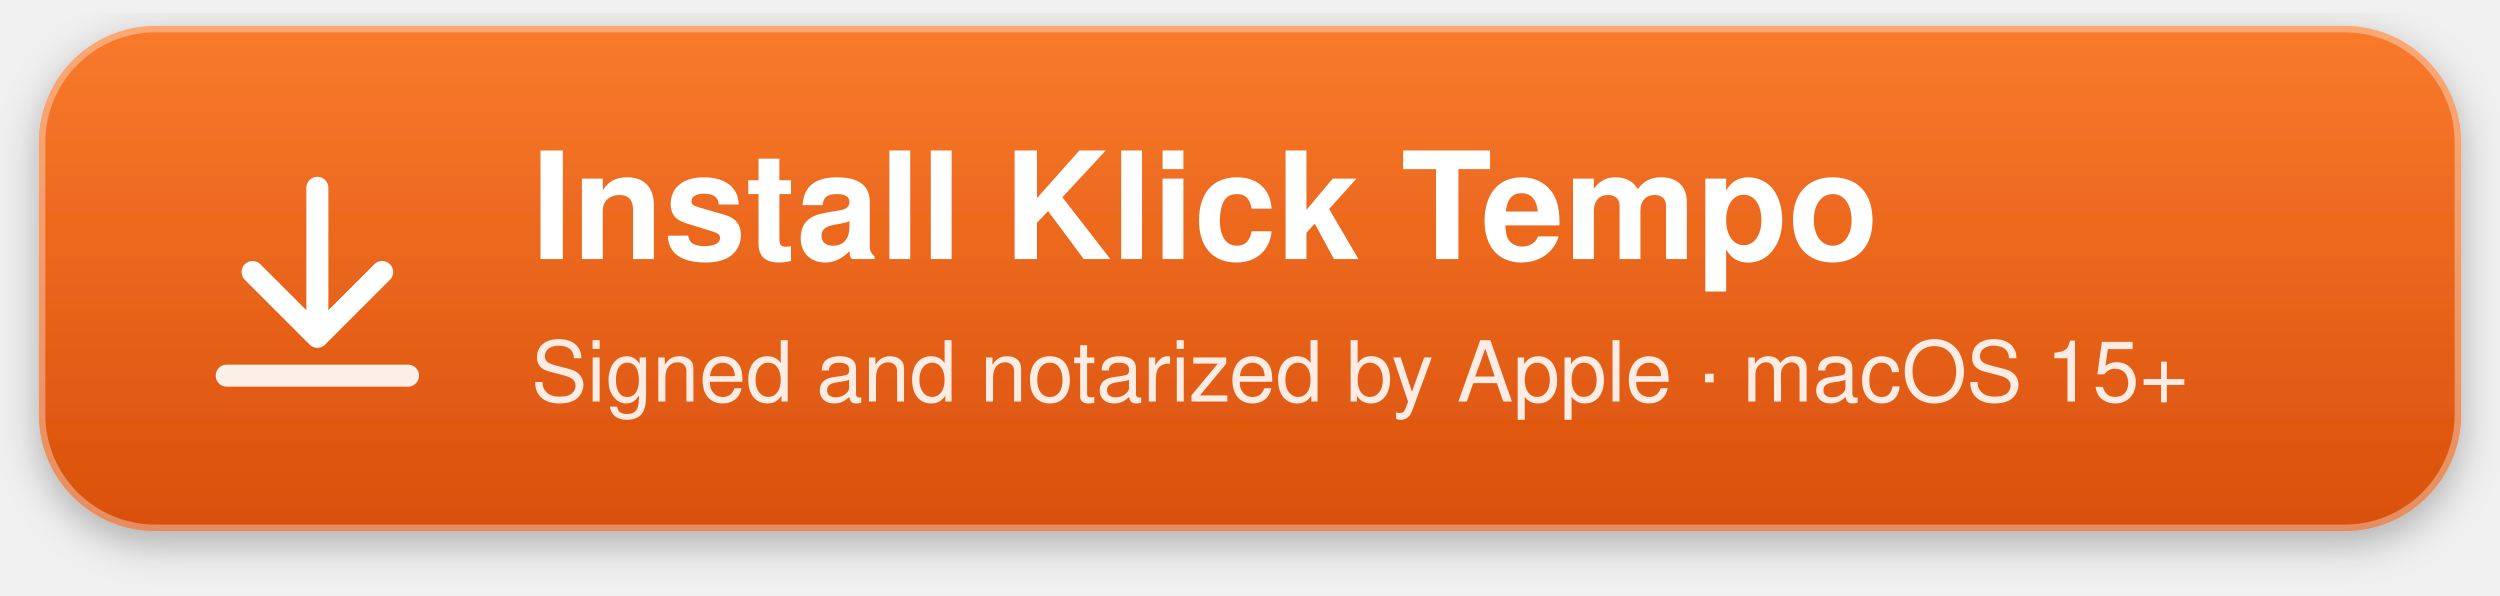
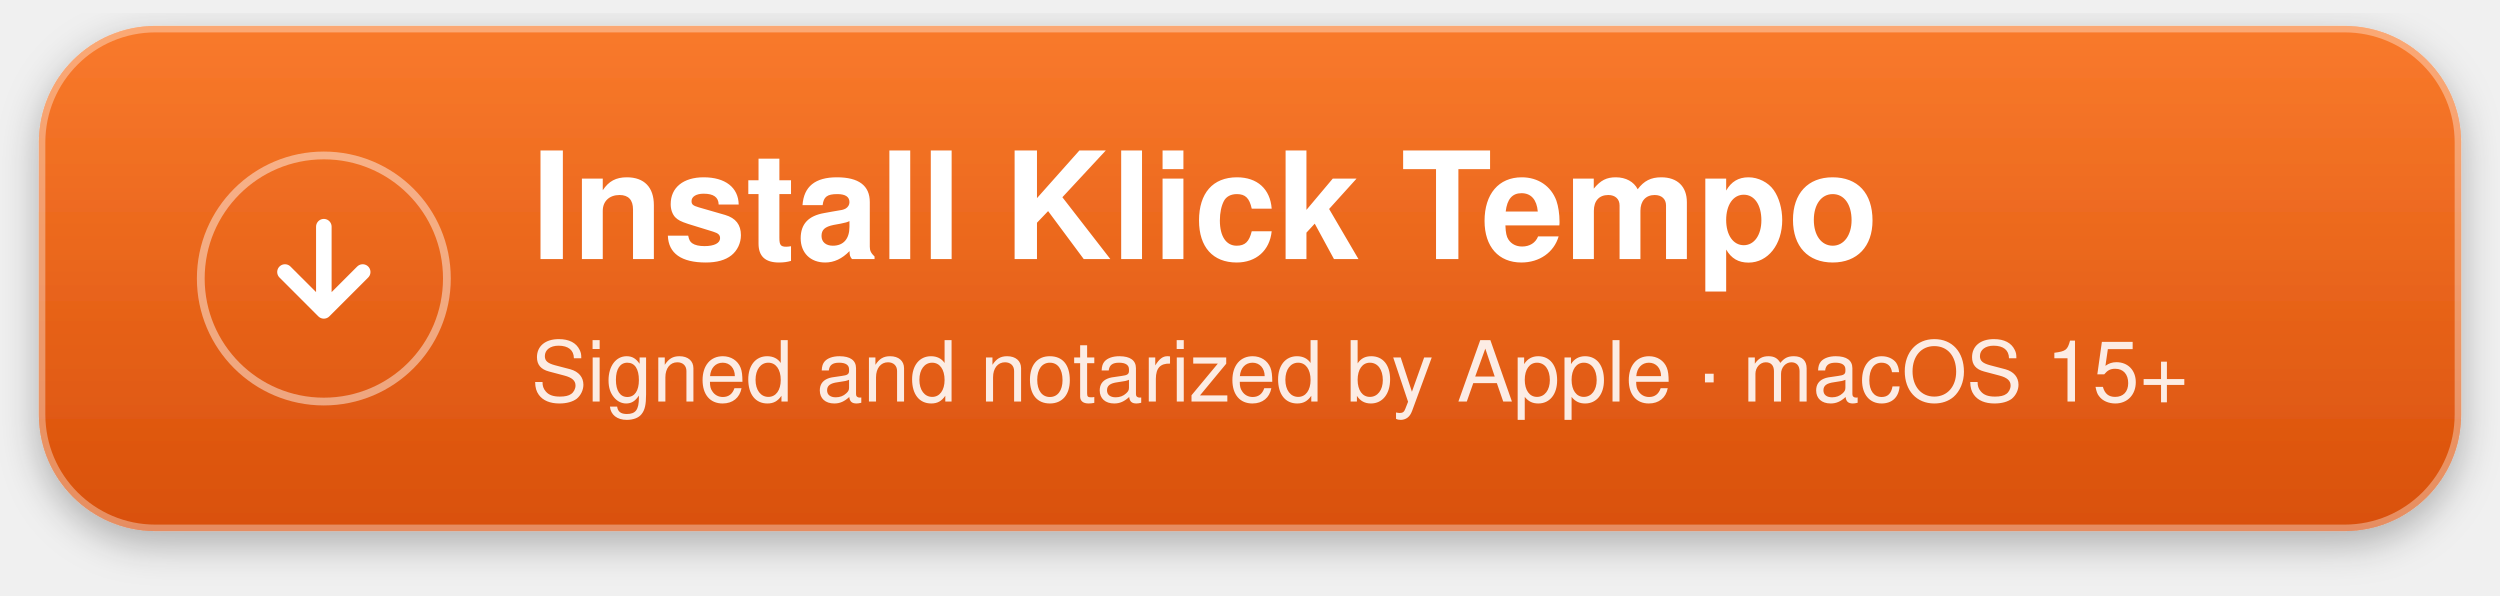
<svg xmlns="http://www.w3.org/2000/svg" width="386" height="92" viewBox="0 0 386 92" role="img" aria-label="Install Klick Tempo">
  <defs>
    <linearGradient id="g" x1="0" y1="0" x2="0" y2="1">
      <stop offset="0" stop-color="#f97a2c" />
      <stop offset="1" stop-color="#d9500a" />
    </linearGradient>
    <filter id="s" x="-10%" y="-20%" width="120%" height="150%">
      <feDropShadow dx="0" dy="2" stdDeviation="3" flood-color="#000" flood-opacity="0.28" />
    </filter>
  </defs>
  <rect x="6" y="4" width="374" height="78" rx="18" fill="url(#g)" filter="url(#s)" />
  <rect x="6.5" y="4.5" width="373" height="77" rx="17.5" fill="none" stroke="#fff" stroke-opacity="0.35" />
-   <g transform="translate(32 27)" fill="none" stroke="#fff" stroke-width="3.4" stroke-linecap="round" stroke-linejoin="round">
-     <path d="M17 2v22M7 15l10 10 10-10" />
-     <path d="M3 31h28" opacity="0.9" />
+   <circle cx="50" cy="43" r="19" fill="none" stroke="#fff" stroke-opacity="0.45" stroke-width="1.2" />
+   <g transform="translate(50 43)" fill="none" stroke="#fff" stroke-width="2.4" stroke-linecap="round" stroke-linejoin="round">
+     <path d="M0 -8v13M-6 -1l6 6 6 -6" />
  </g>
  <text x="82" y="40" textLength="214.1" lengthAdjust="spacingAndGlyphs" font-family="-apple-system,BlinkMacSystemFont,'SF Pro Display','Segoe UI',Helvetica,Arial,sans-serif" font-size="23" font-weight="700" fill="#fff">Install Klick Tempo</text>
  <text x="82" y="62" textLength="263.9" lengthAdjust="spacingAndGlyphs" font-family="-apple-system,BlinkMacSystemFont,'SF Pro Text','Segoe UI',Helvetica,Arial,sans-serif" font-size="13" fill="#fff" fill-opacity="0.88">Signed and notarized by Apple · macOS 15+</text>
</svg>
